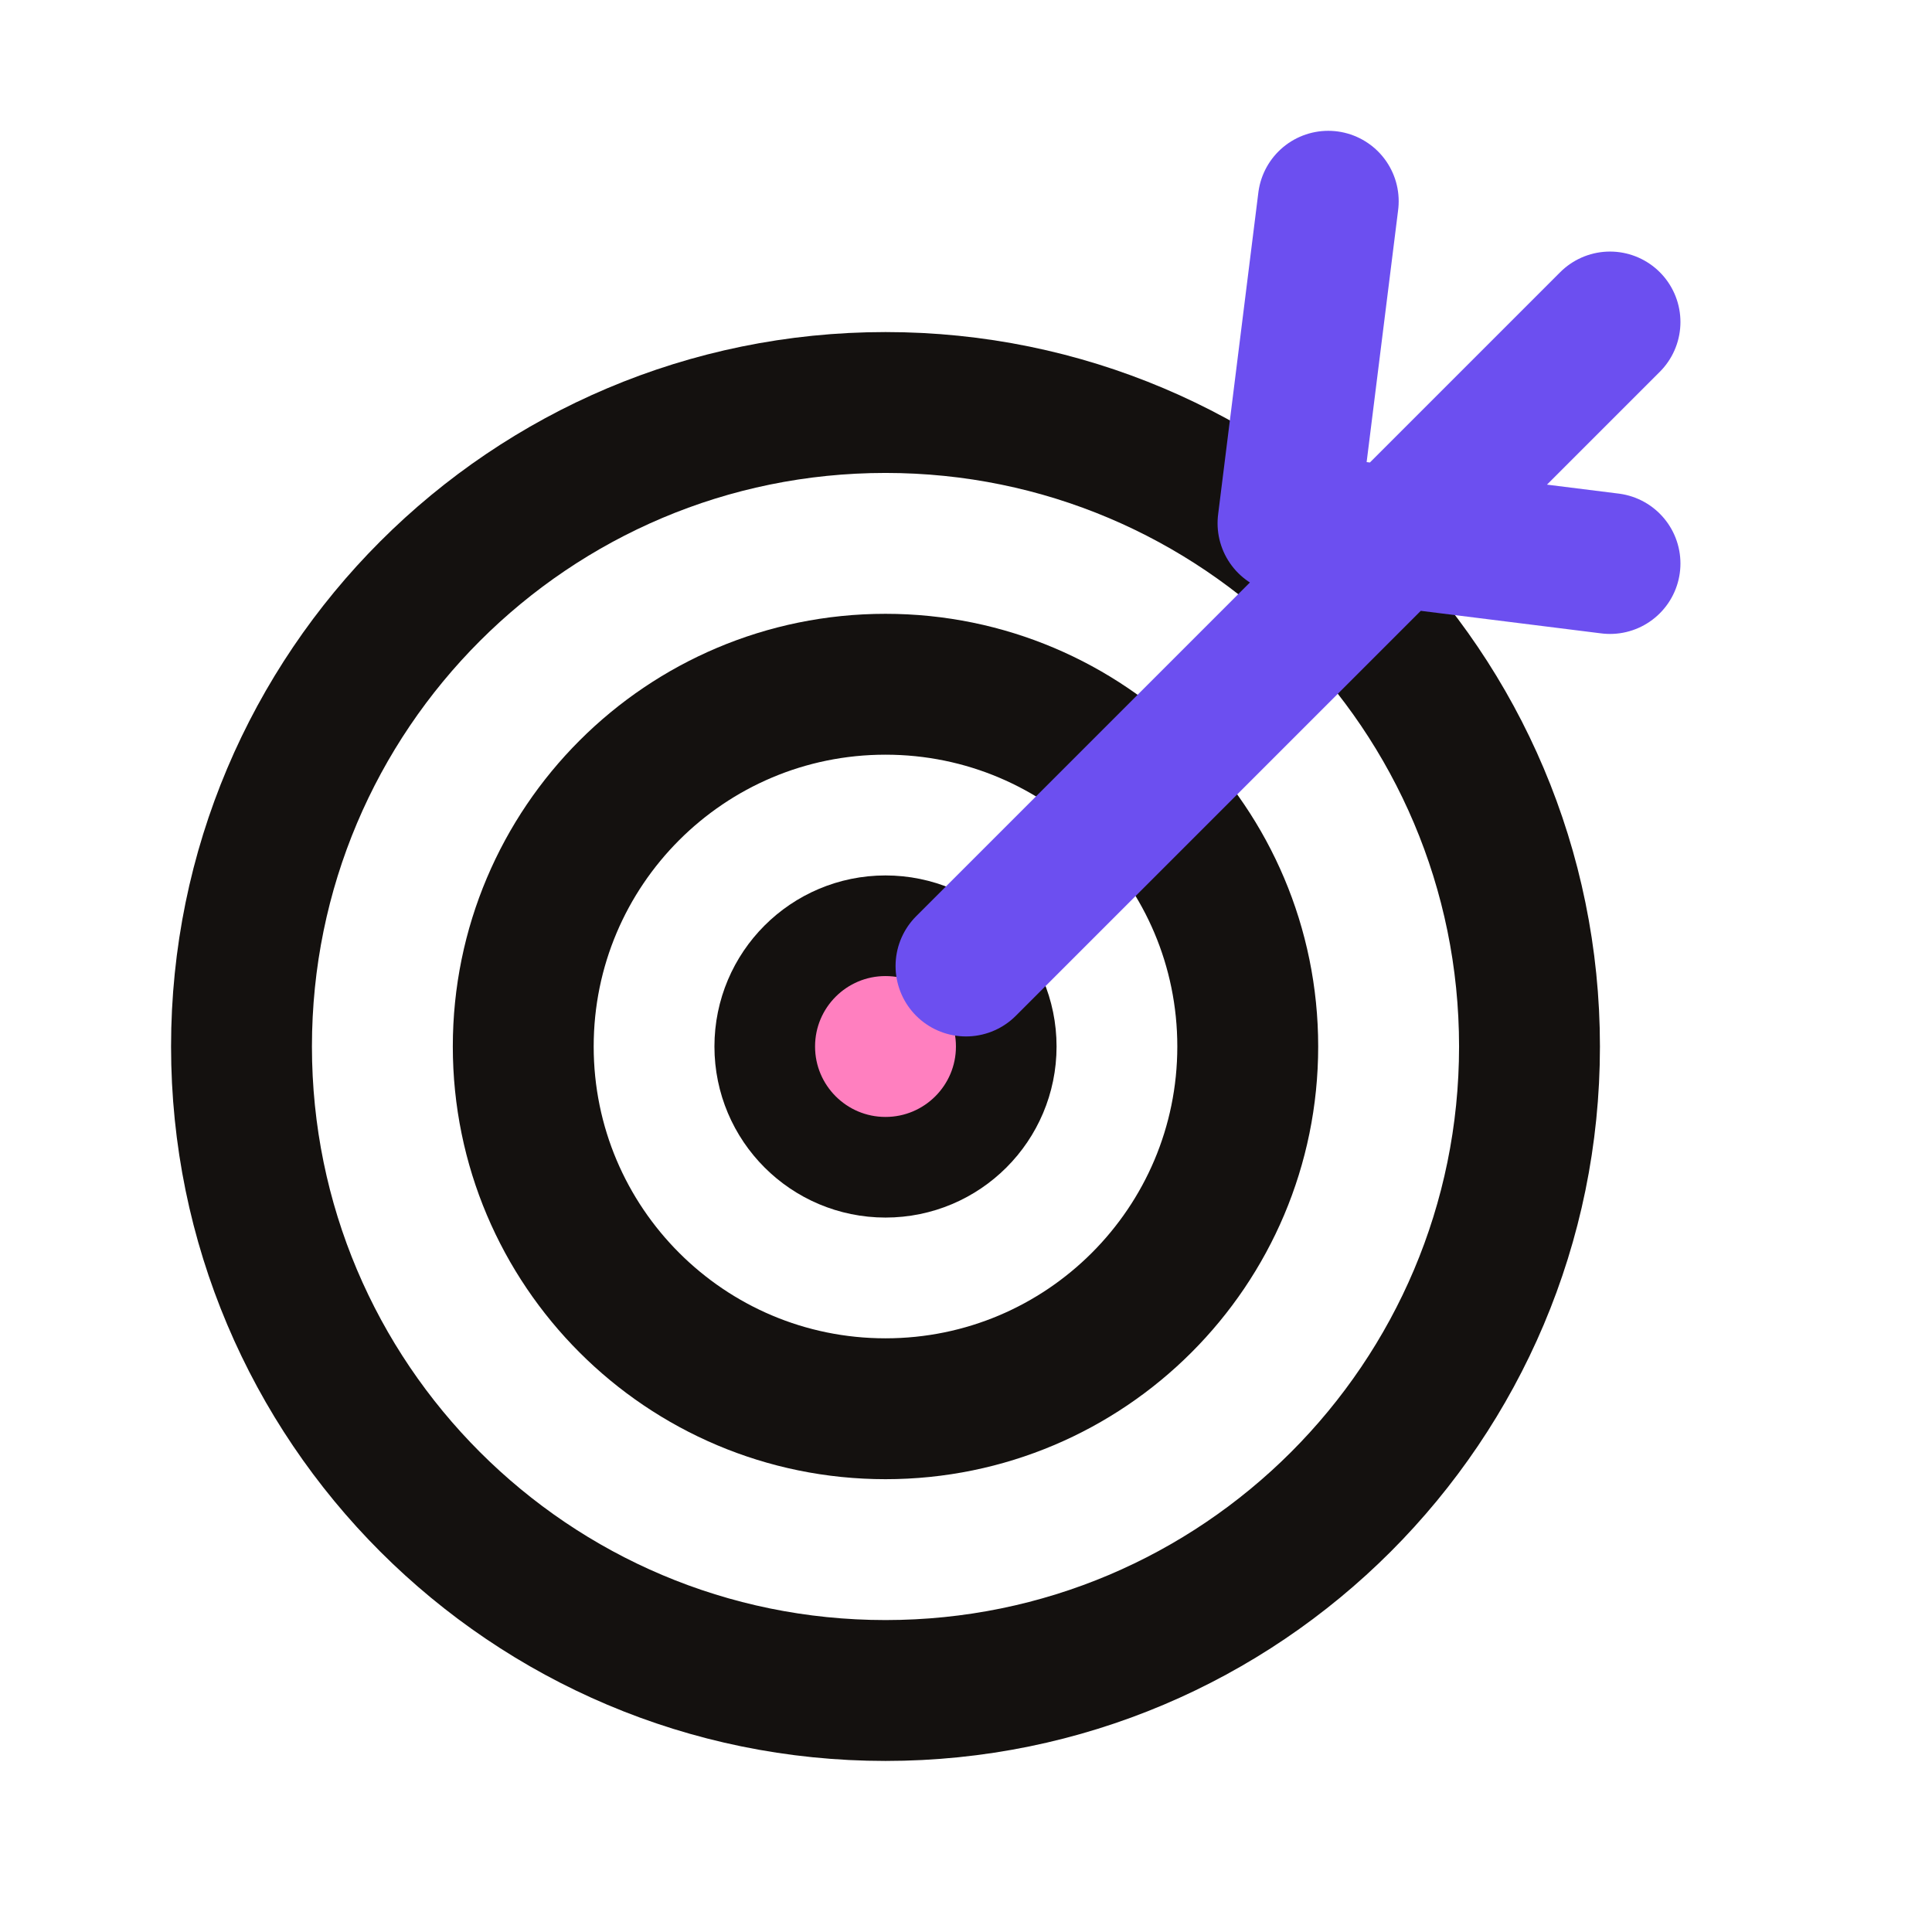
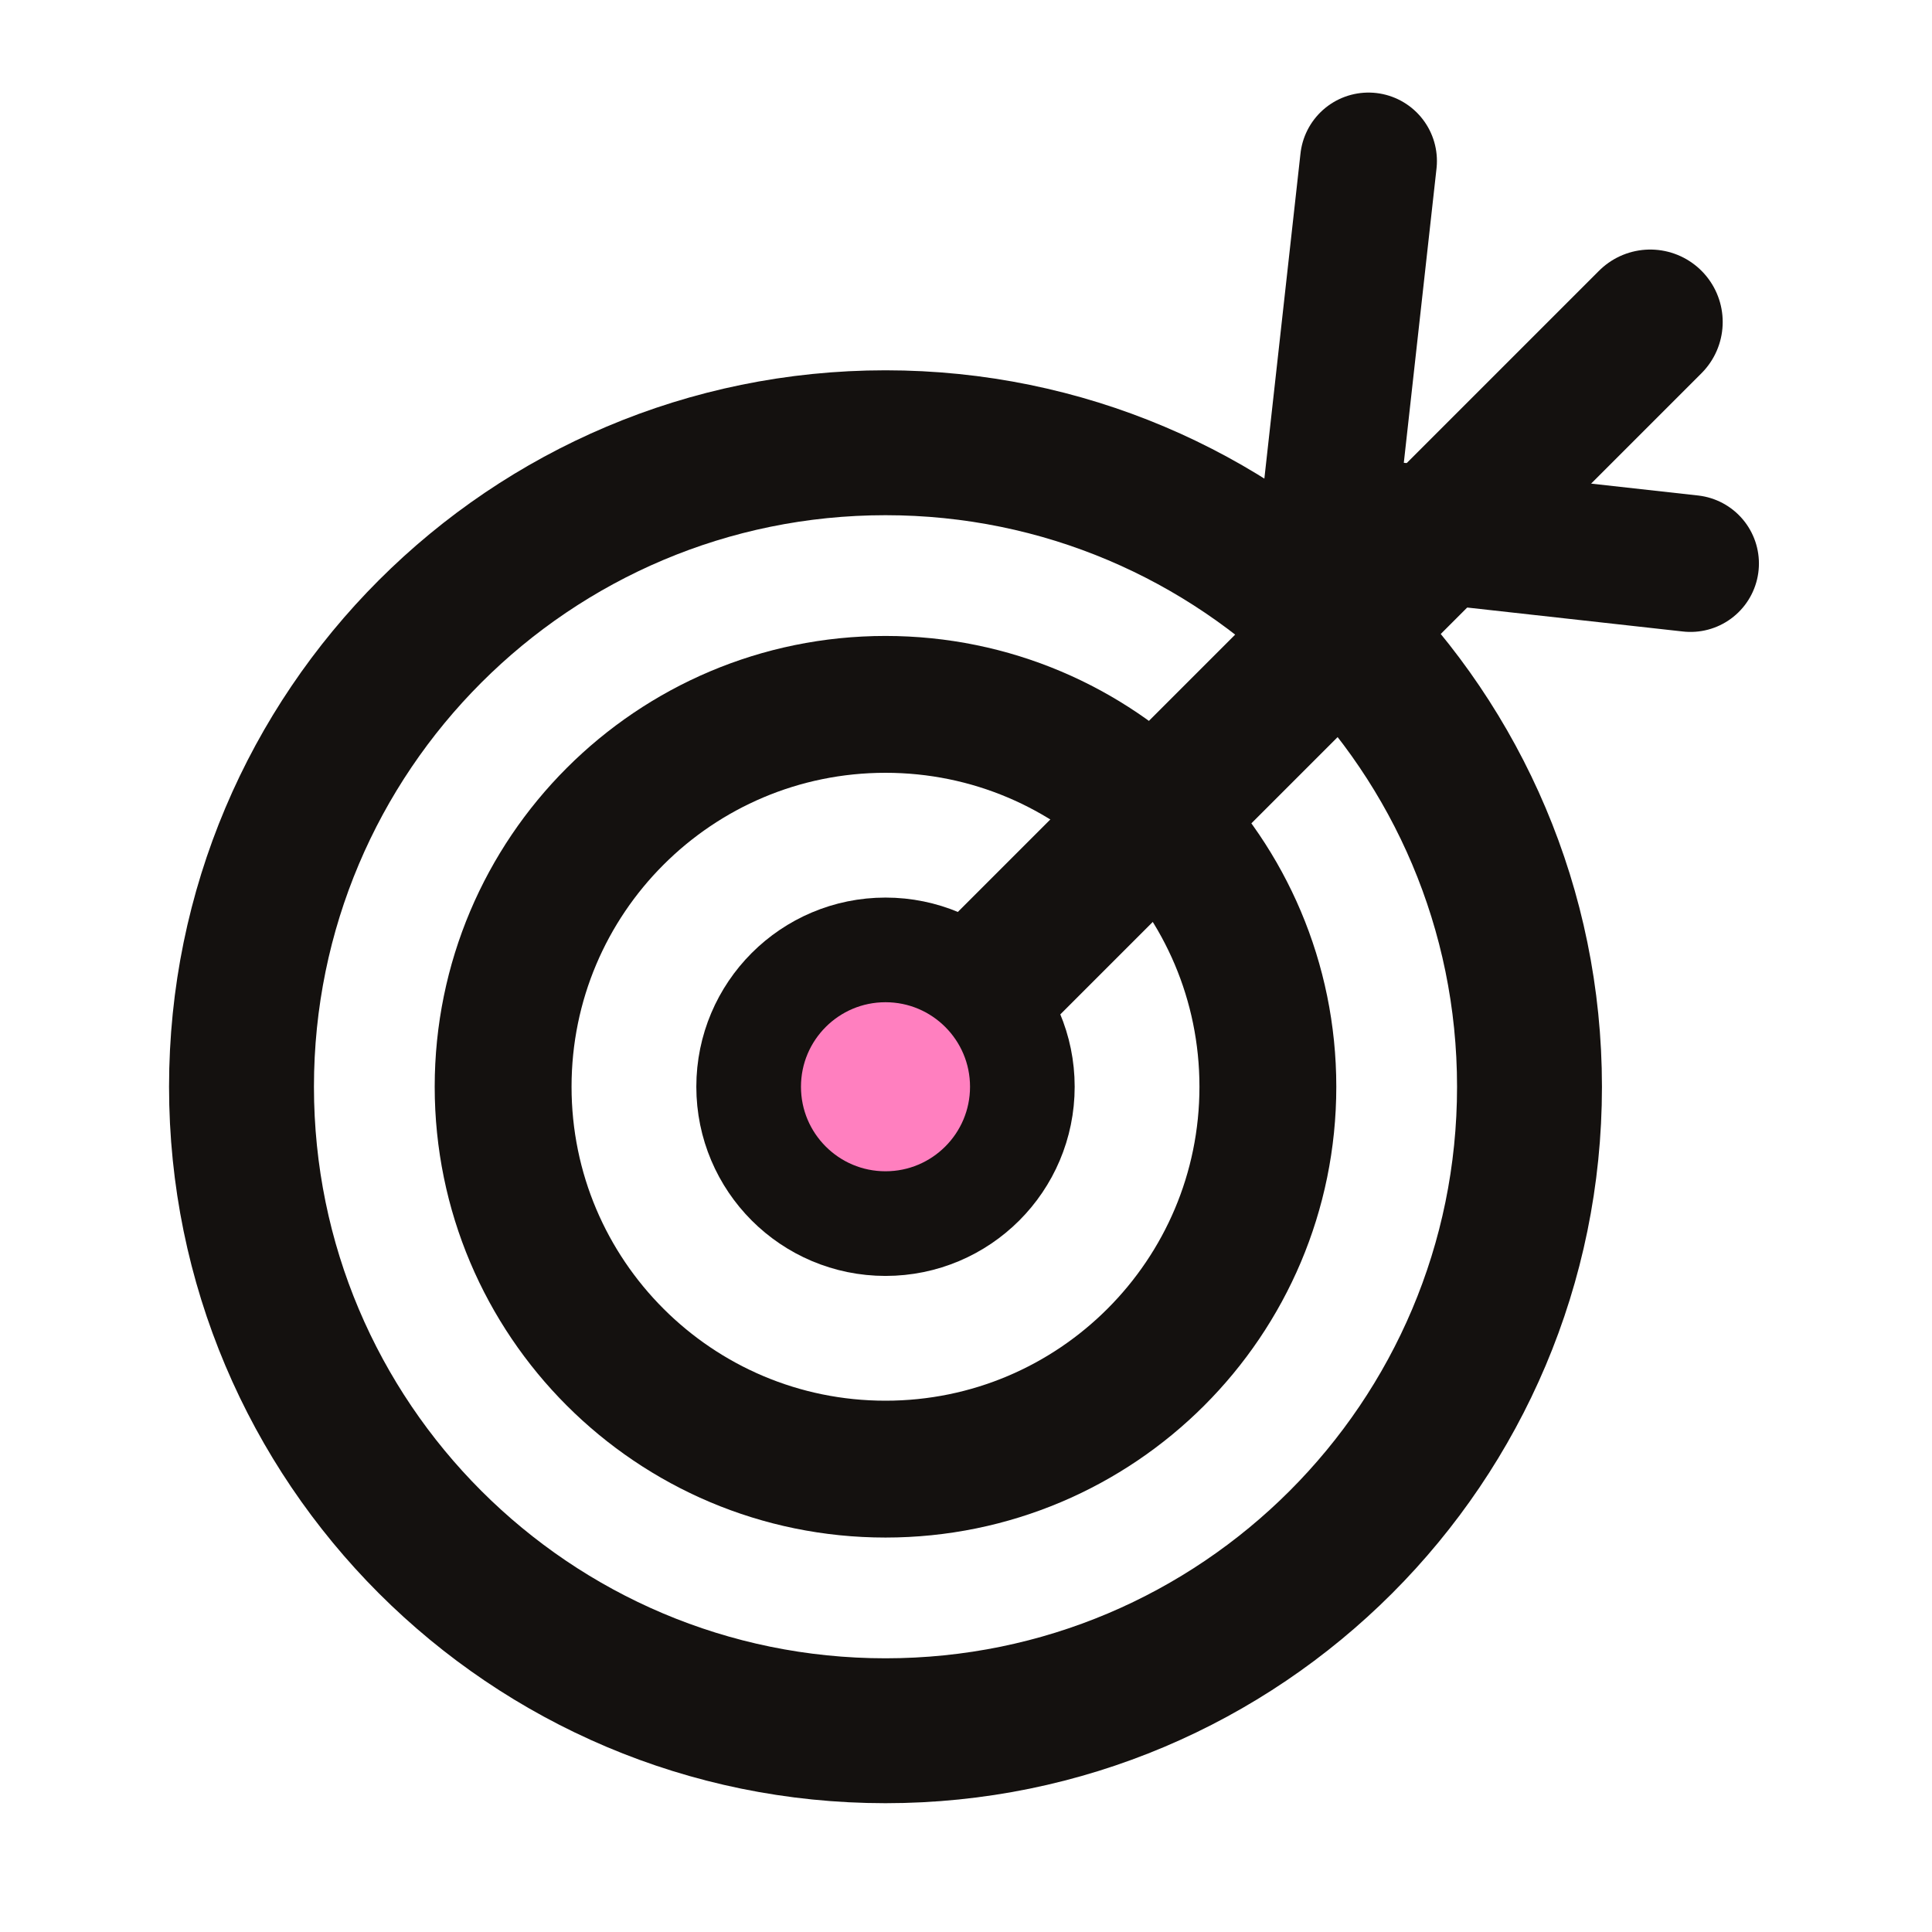
<svg xmlns="http://www.w3.org/2000/svg" viewBox="0 0 48 48" fill="none">
-   <circle cx="22" cy="26" r="16" stroke="#14110f" stroke-width="3.5" />
-   <circle cx="22" cy="26" r="9" stroke="#14110f" stroke-width="3.5" />
-   <circle cx="22" cy="26" r="3" fill="#ff7fbf" stroke="#14110f" stroke-width="2.5" />
-   <path d="M24 24 40 8M33 5l-1 8 8 1" stroke="#6c4ff0" stroke-width="3.5" stroke-linecap="round" stroke-linejoin="round" />
+   <circle cx="22" cy="27" r="16" stroke="#14110f" stroke-width="3.6" />
+   <circle cx="22" cy="27" r="9.5" stroke="#14110f" stroke-width="3.4" />
+   <circle cx="22" cy="27" r="3.4" fill="#ff7fbf" stroke="#14110f" stroke-width="2.6" />
+   <path d="M25 24 41 8" stroke="#14110f" stroke-width="3.6" stroke-linecap="round" />
+   <path d="M34 4l-1 9 9 1" stroke="#14110f" stroke-width="3.4" stroke-linecap="round" stroke-linejoin="round" />
</svg>
